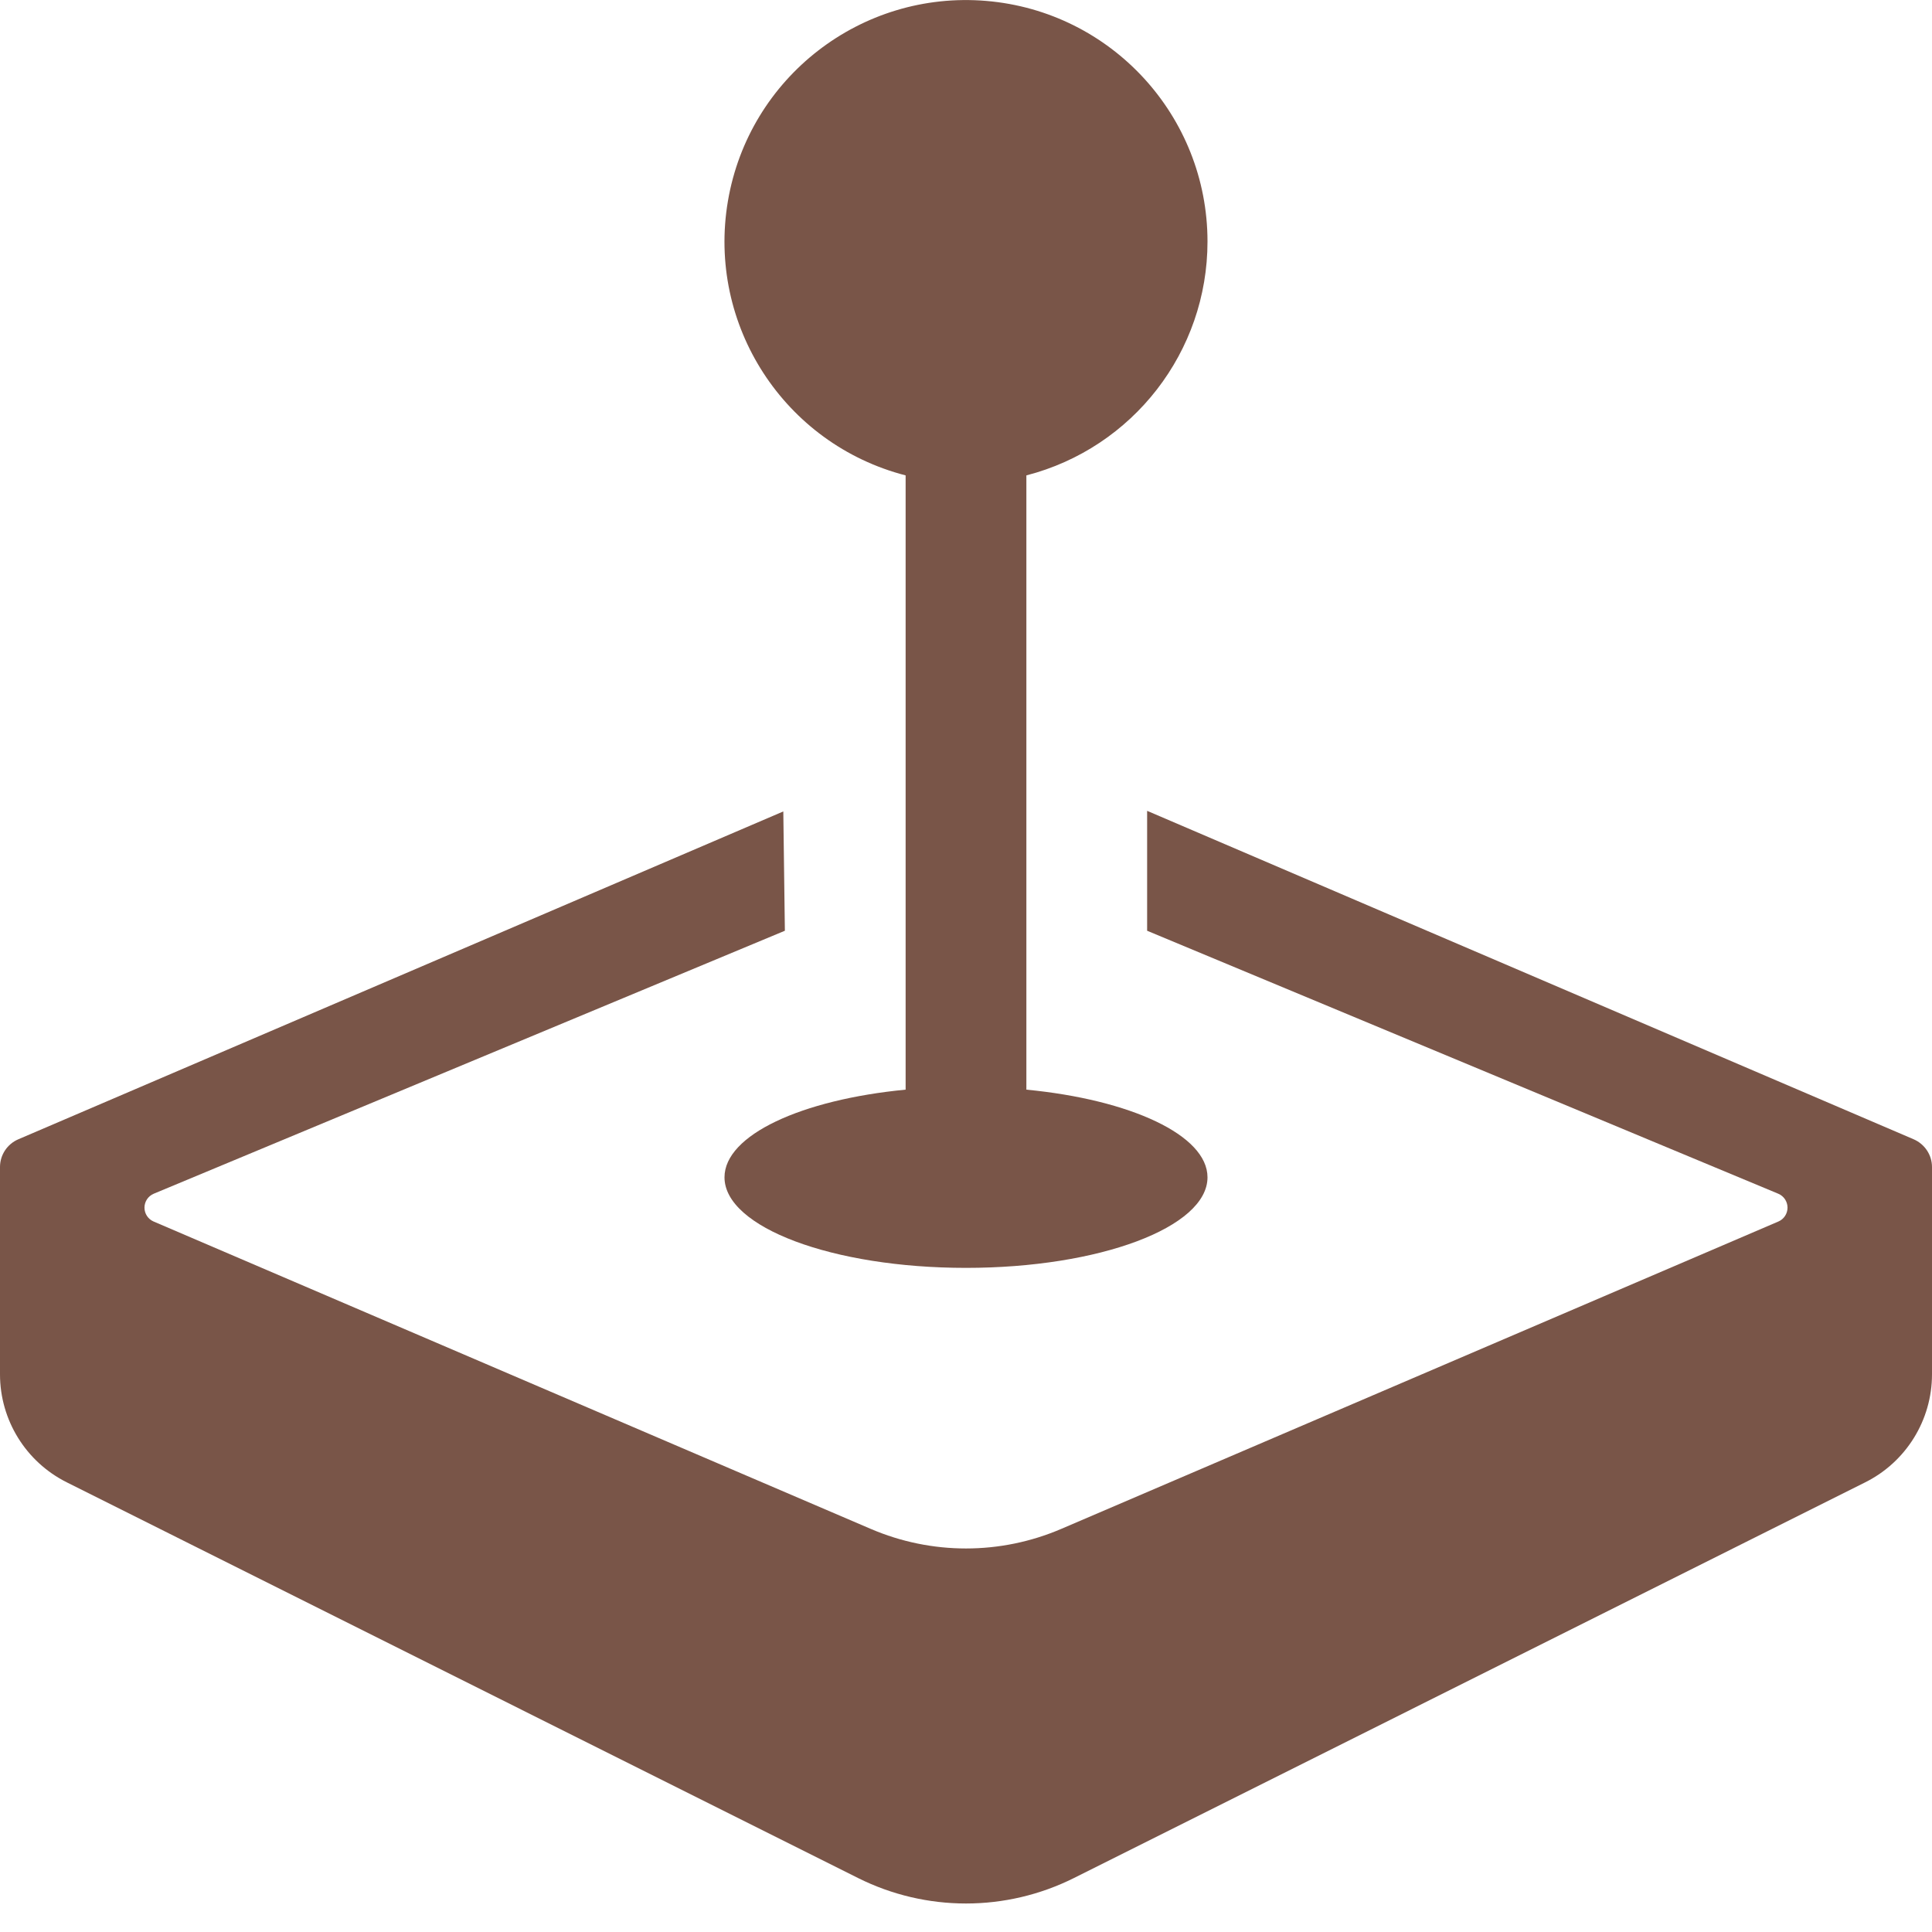
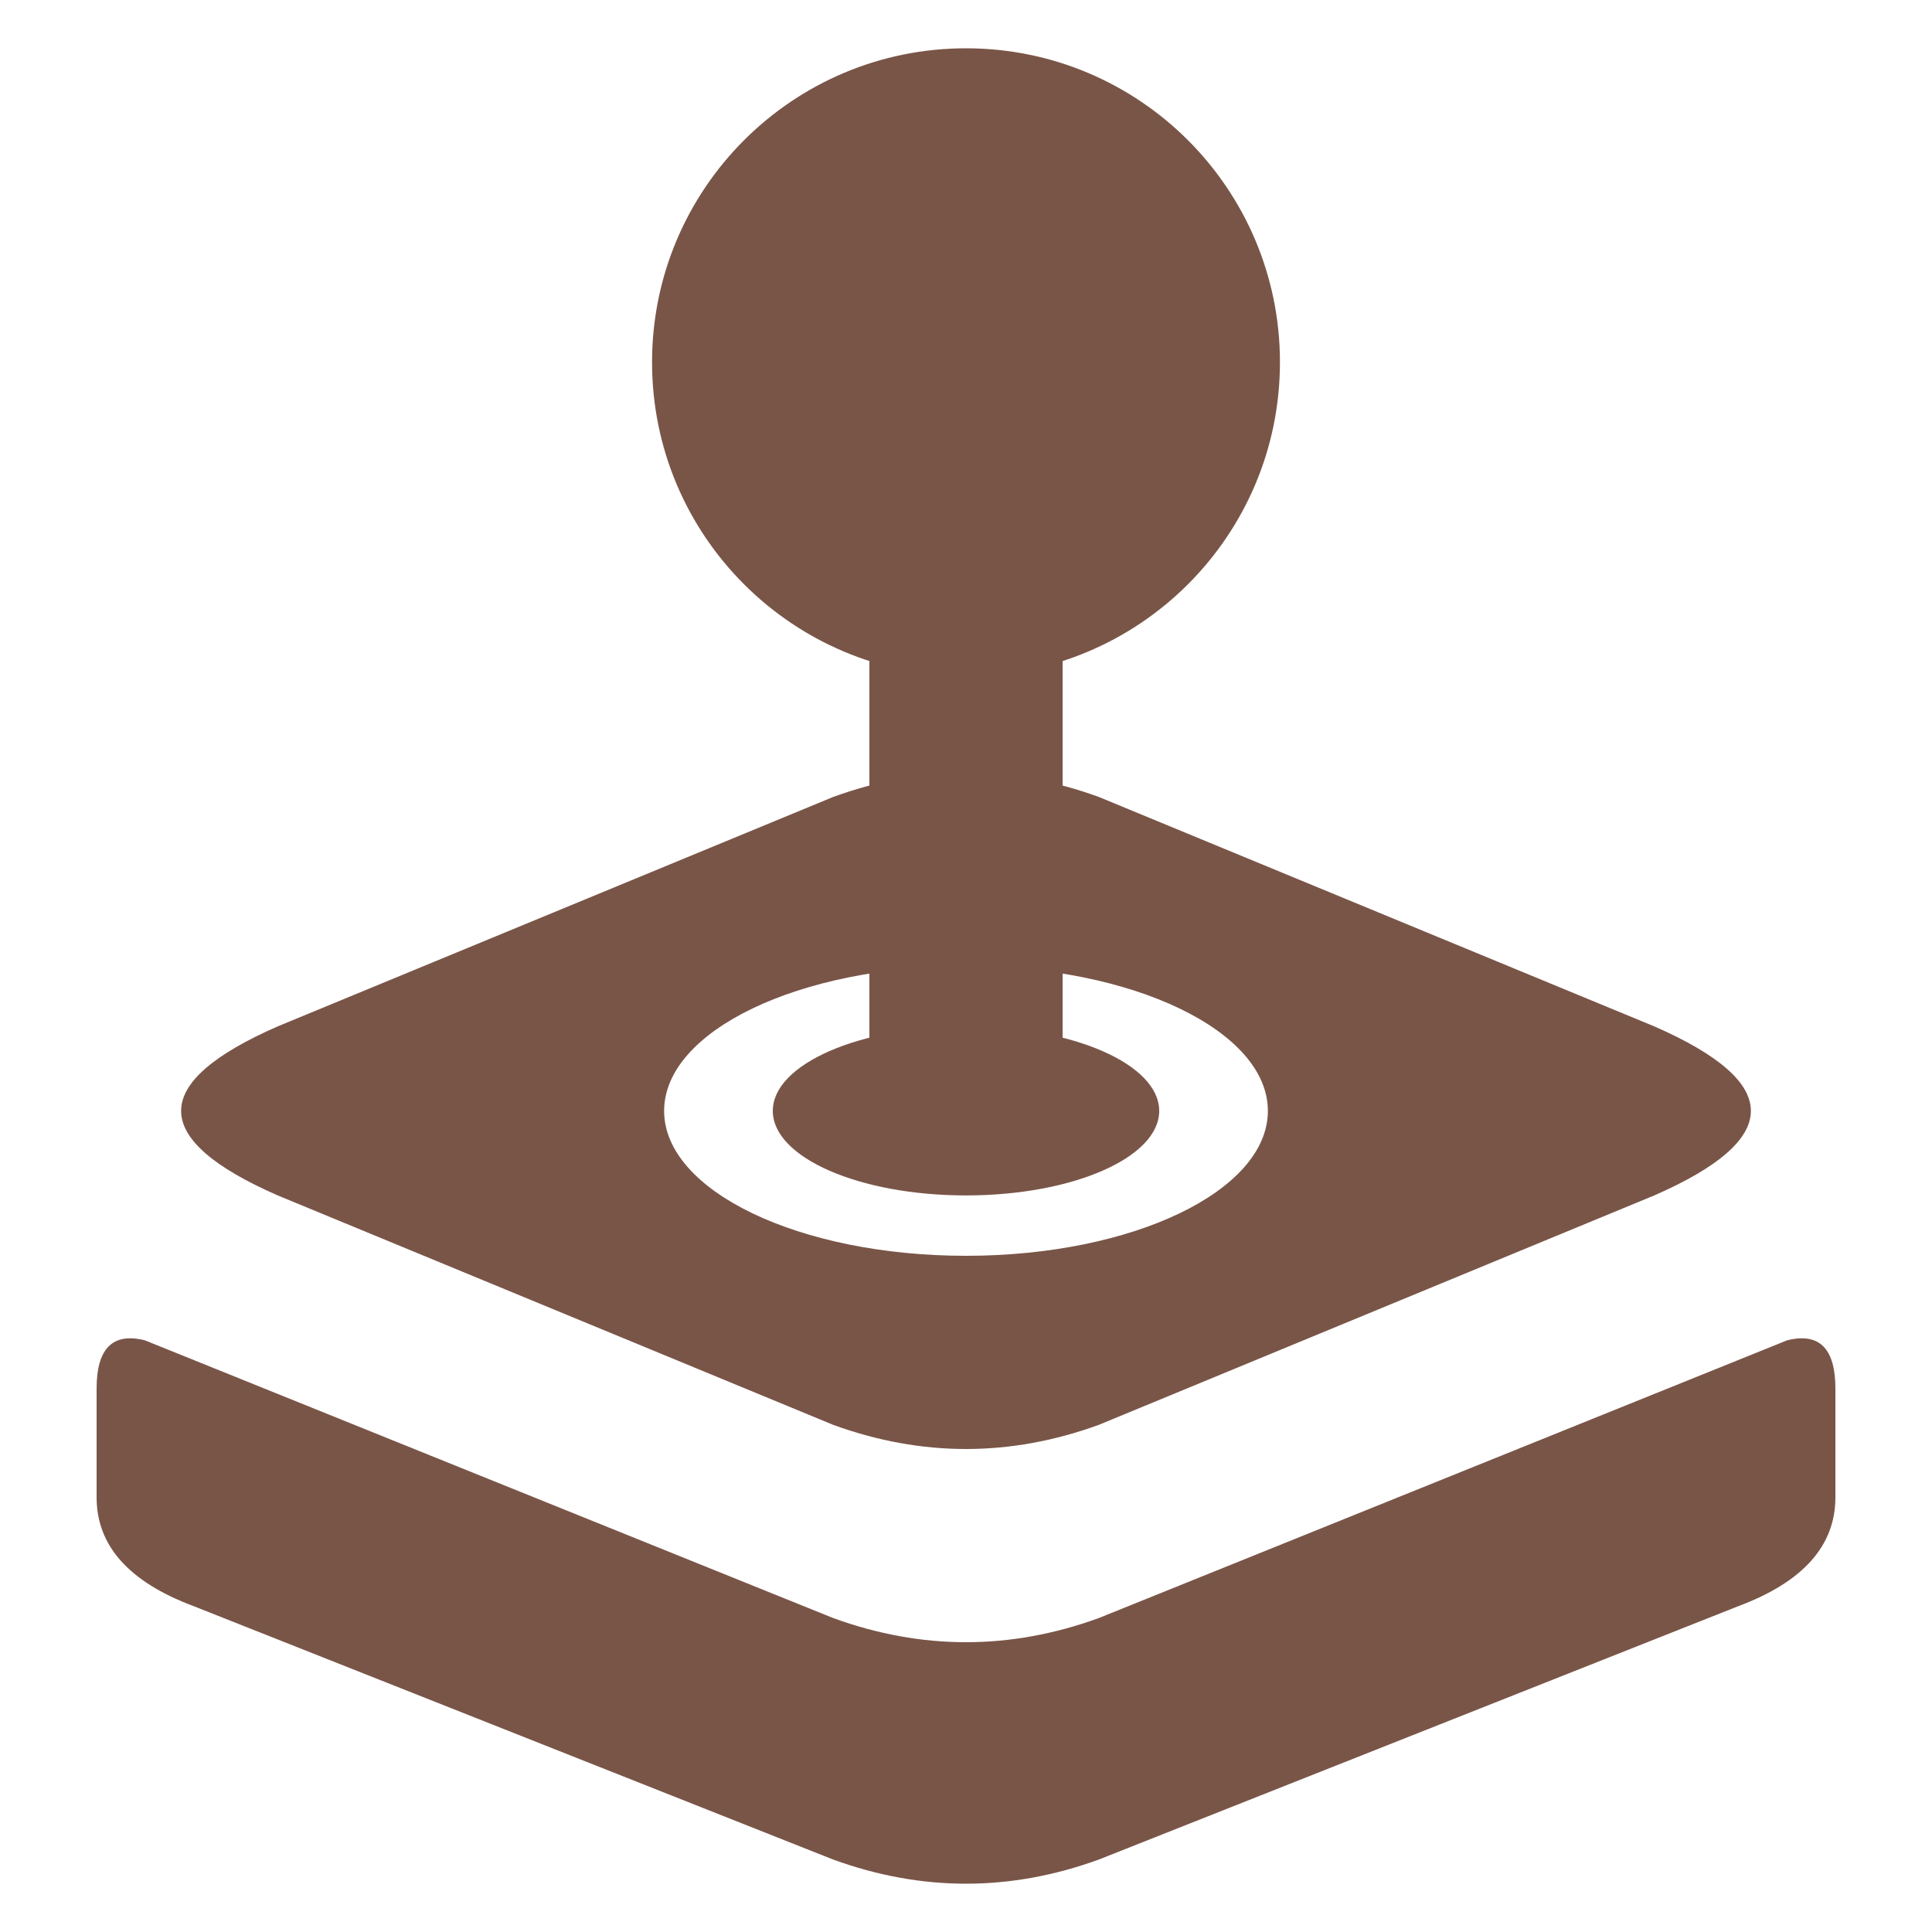
- <svg xmlns="http://www.w3.org/2000/svg" width="16" height="16" fill="#795548" class="bi bi-joystick" viewBox="0 0 16 16">
-   <path d="M10 2a2 2 0 0 1-1.5 1.937v5.087c.863.083 1.5.377 1.5.726 0 .414-.895.75-2 .75s-2-.336-2-.75c0-.35.637-.643 1.5-.726V3.937A2 2 0 1 1 10 2" />
-   <path d="M0 9.665v1.717a1 1 0 0 0 .553.894l6.553 3.277a2 2 0 0 0 1.788 0l6.553-3.277a1 1 0 0 0 .553-.894V9.665c0-.1-.06-.19-.152-.23L9.5 6.715v.993l5.227 2.178a.125.125 0 0 1 .001.23l-5.94 2.546a2 2 0 0 1-1.576 0l-5.94-2.546a.125.125 0 0 1 .001-.23L6.5 7.708l-.013-.988L.152 9.435a.25.25 0 0 0-.152.23" />
+ <svg xmlns="http://www.w3.org/2000/svg" width="16" height="16" fill="#795548" viewBox="0 0 16 16">
+   <circle cx="8" cy="3" r="2.6" />
+   <path d="M7.2 5h1.6v4.6H7.2z" />
+   <ellipse cx="8" cy="9.2" rx="1.6" ry=".7" />
+   <path fill-rule="evenodd" d="M2.3 8.5 6.9 6.6Q8 6.2 9.1 6.6L13.7 8.5Q15.3 9.2 13.7 9.9L9.1 11.8Q8 12.2 6.9 11.8L2.3 9.9Q.7 9.2 2.3 8.5M8 8a2.5 1.2 0 1 0 0 2.4 2.5 1.2 0 0 0 0-2.4" />
+   <path d="M1.2 11.1 6.9 13.4Q8 13.8 9.1 13.4L14.8 11.1Q15.2 11 15.2 11.5V12.4Q15.2 13 14.4 13.3L9.1 15.4Q8 15.8 6.9 15.4L1.6 13.3Q.8 13 .8 12.4V11.5Q.8 11 1.2 11.1z" />
</svg>
